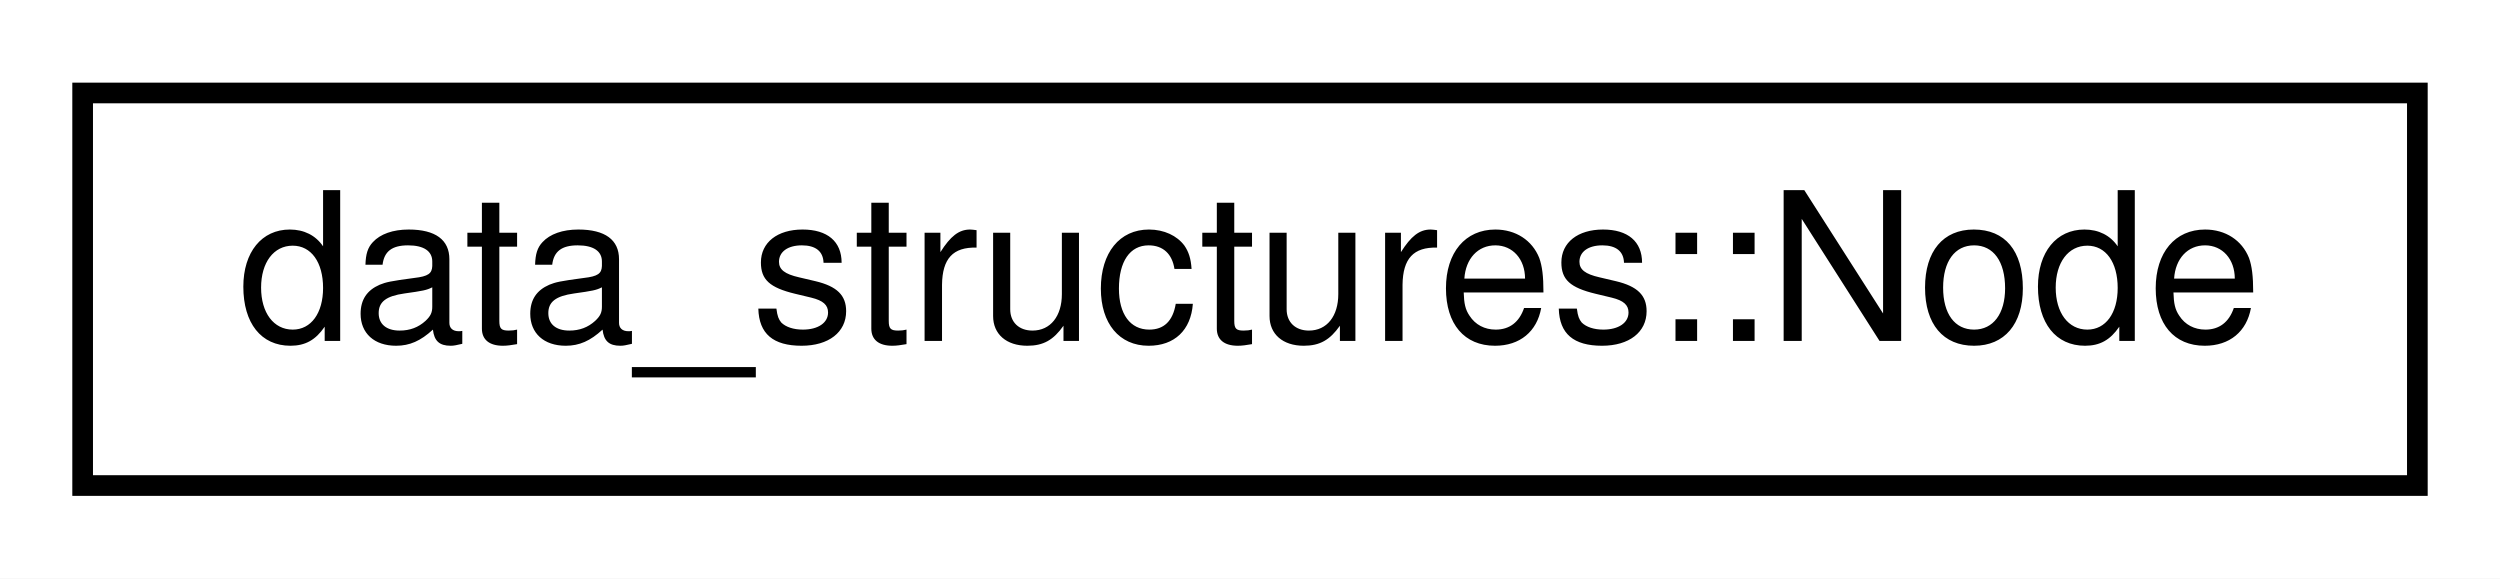
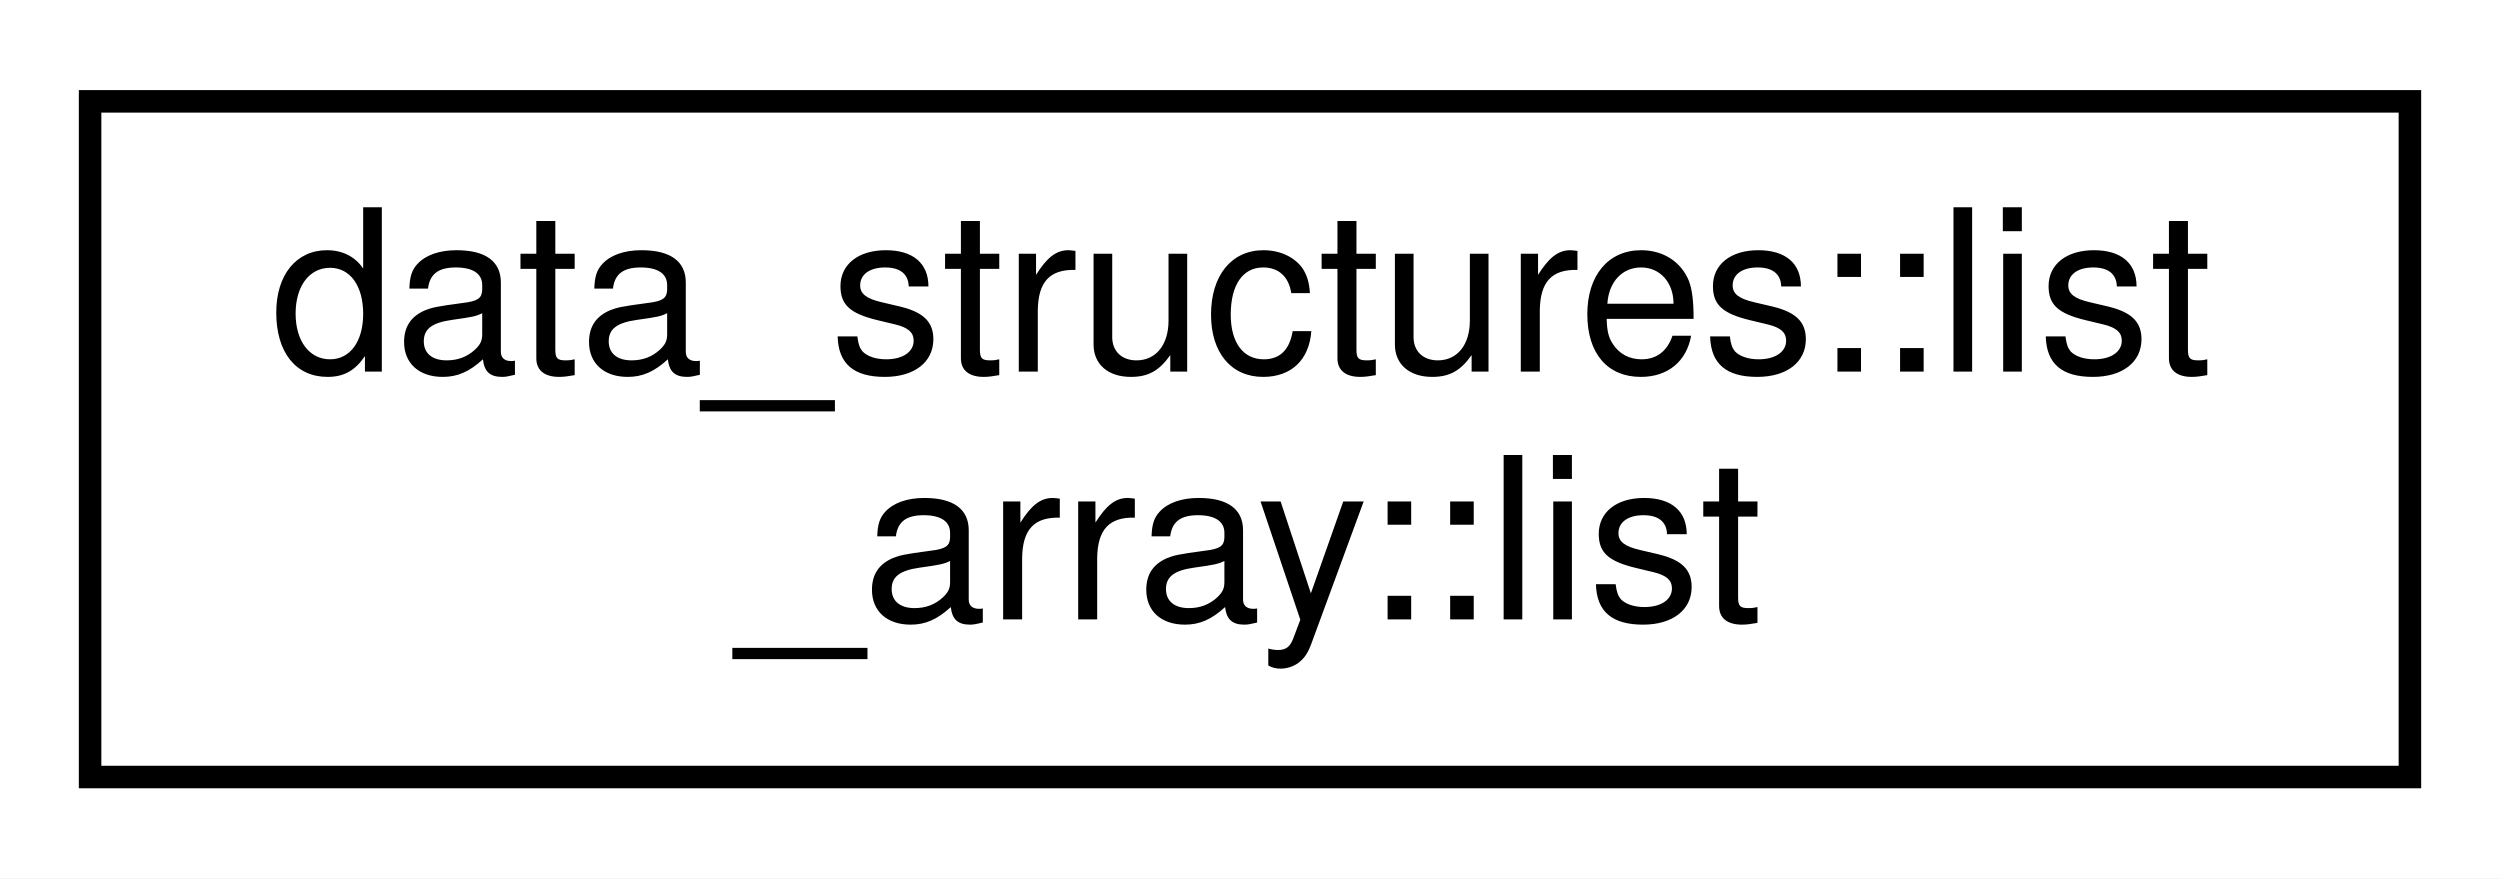
- <svg xmlns="http://www.w3.org/2000/svg" xmlns:xlink="http://www.w3.org/1999/xlink" width="121pt" height="28pt" viewBox="0.00 0.00 121.00 28.00">
-   <g id="graph0" class="graph" transform="scale(1 1) rotate(0) translate(4 24)">
-     <polygon fill="white" stroke="transparent" points="-4,4 -4,-24 117,-24 117,4 -4,4" />
+ <svg xmlns="http://www.w3.org/2000/svg" xmlns:xlink="http://www.w3.org/1999/xlink" width="111pt" height="39pt" viewBox="0.00 0.00 111.00 39.00">
+   <g id="graph0" class="graph" transform="scale(1 1) rotate(0) translate(4 35)">
+     <polygon fill="white" stroke="transparent" points="-4,4 -4,-35 107,-35 107,4 -4,4" />
    <g id="node1" class="node">
      <g id="a_node1">
-         <a xlink:href="d9/d49/structdata__structures_1_1_node.html" target="_top" xlink:title=" ">
-           <polygon fill="white" stroke="black" points="0,-0.5 0,-19.5 113,-19.5 113,-0.5 0,-0.5" />
-           <text text-anchor="middle" x="56.5" y="-7.5" font-family="Helvetica,sans-Serif" font-size="10.00">data_structures::Node</text>
+         <a xlink:href="d5/dab/structdata__structures_1_1list__array_1_1list.html" target="_top" xlink:title="Structure of List with supporting methods.">
+           <polygon fill="white" stroke="black" points="0,-0.5 0,-30.5 103,-30.5 103,-0.5 0,-0.5" />
+           <text text-anchor="start" x="8" y="-18.5" font-family="Helvetica,sans-Serif" font-size="10.00">data_structures::list</text>
+           <text text-anchor="middle" x="51.5" y="-7.5" font-family="Helvetica,sans-Serif" font-size="10.00">_array::list</text>
        </a>
      </g>
    </g>
  </g>
</svg>
